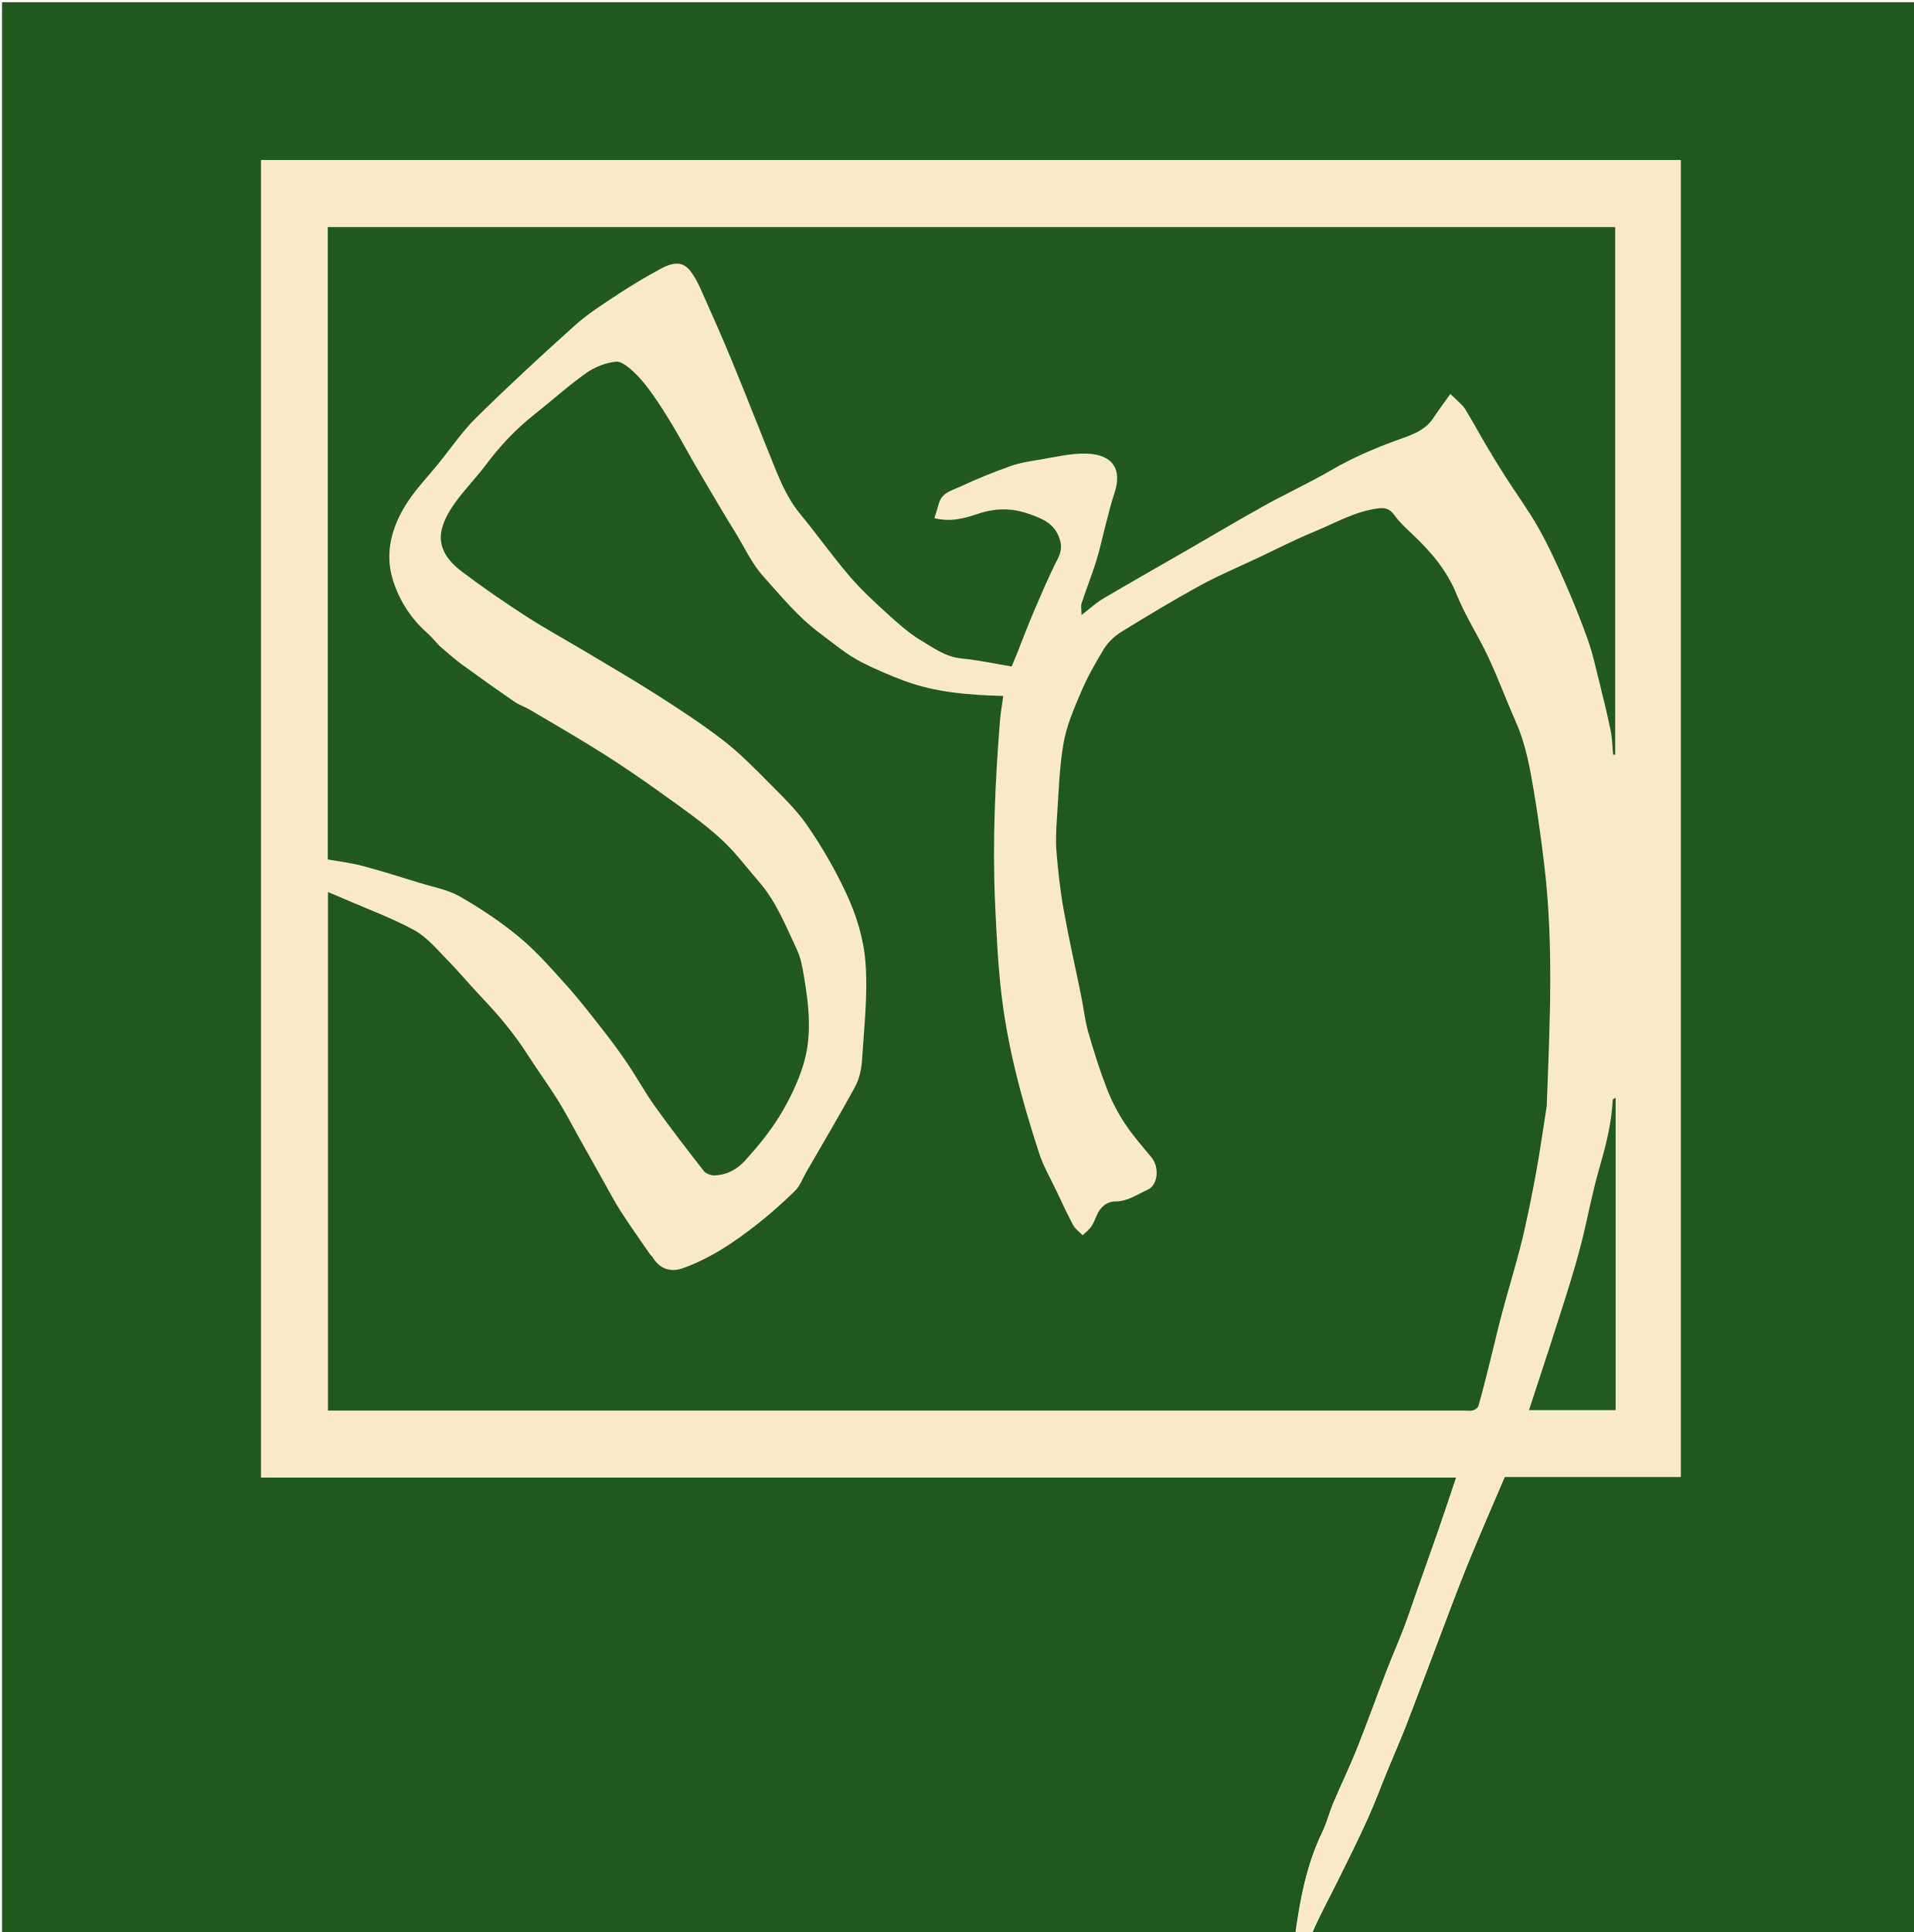
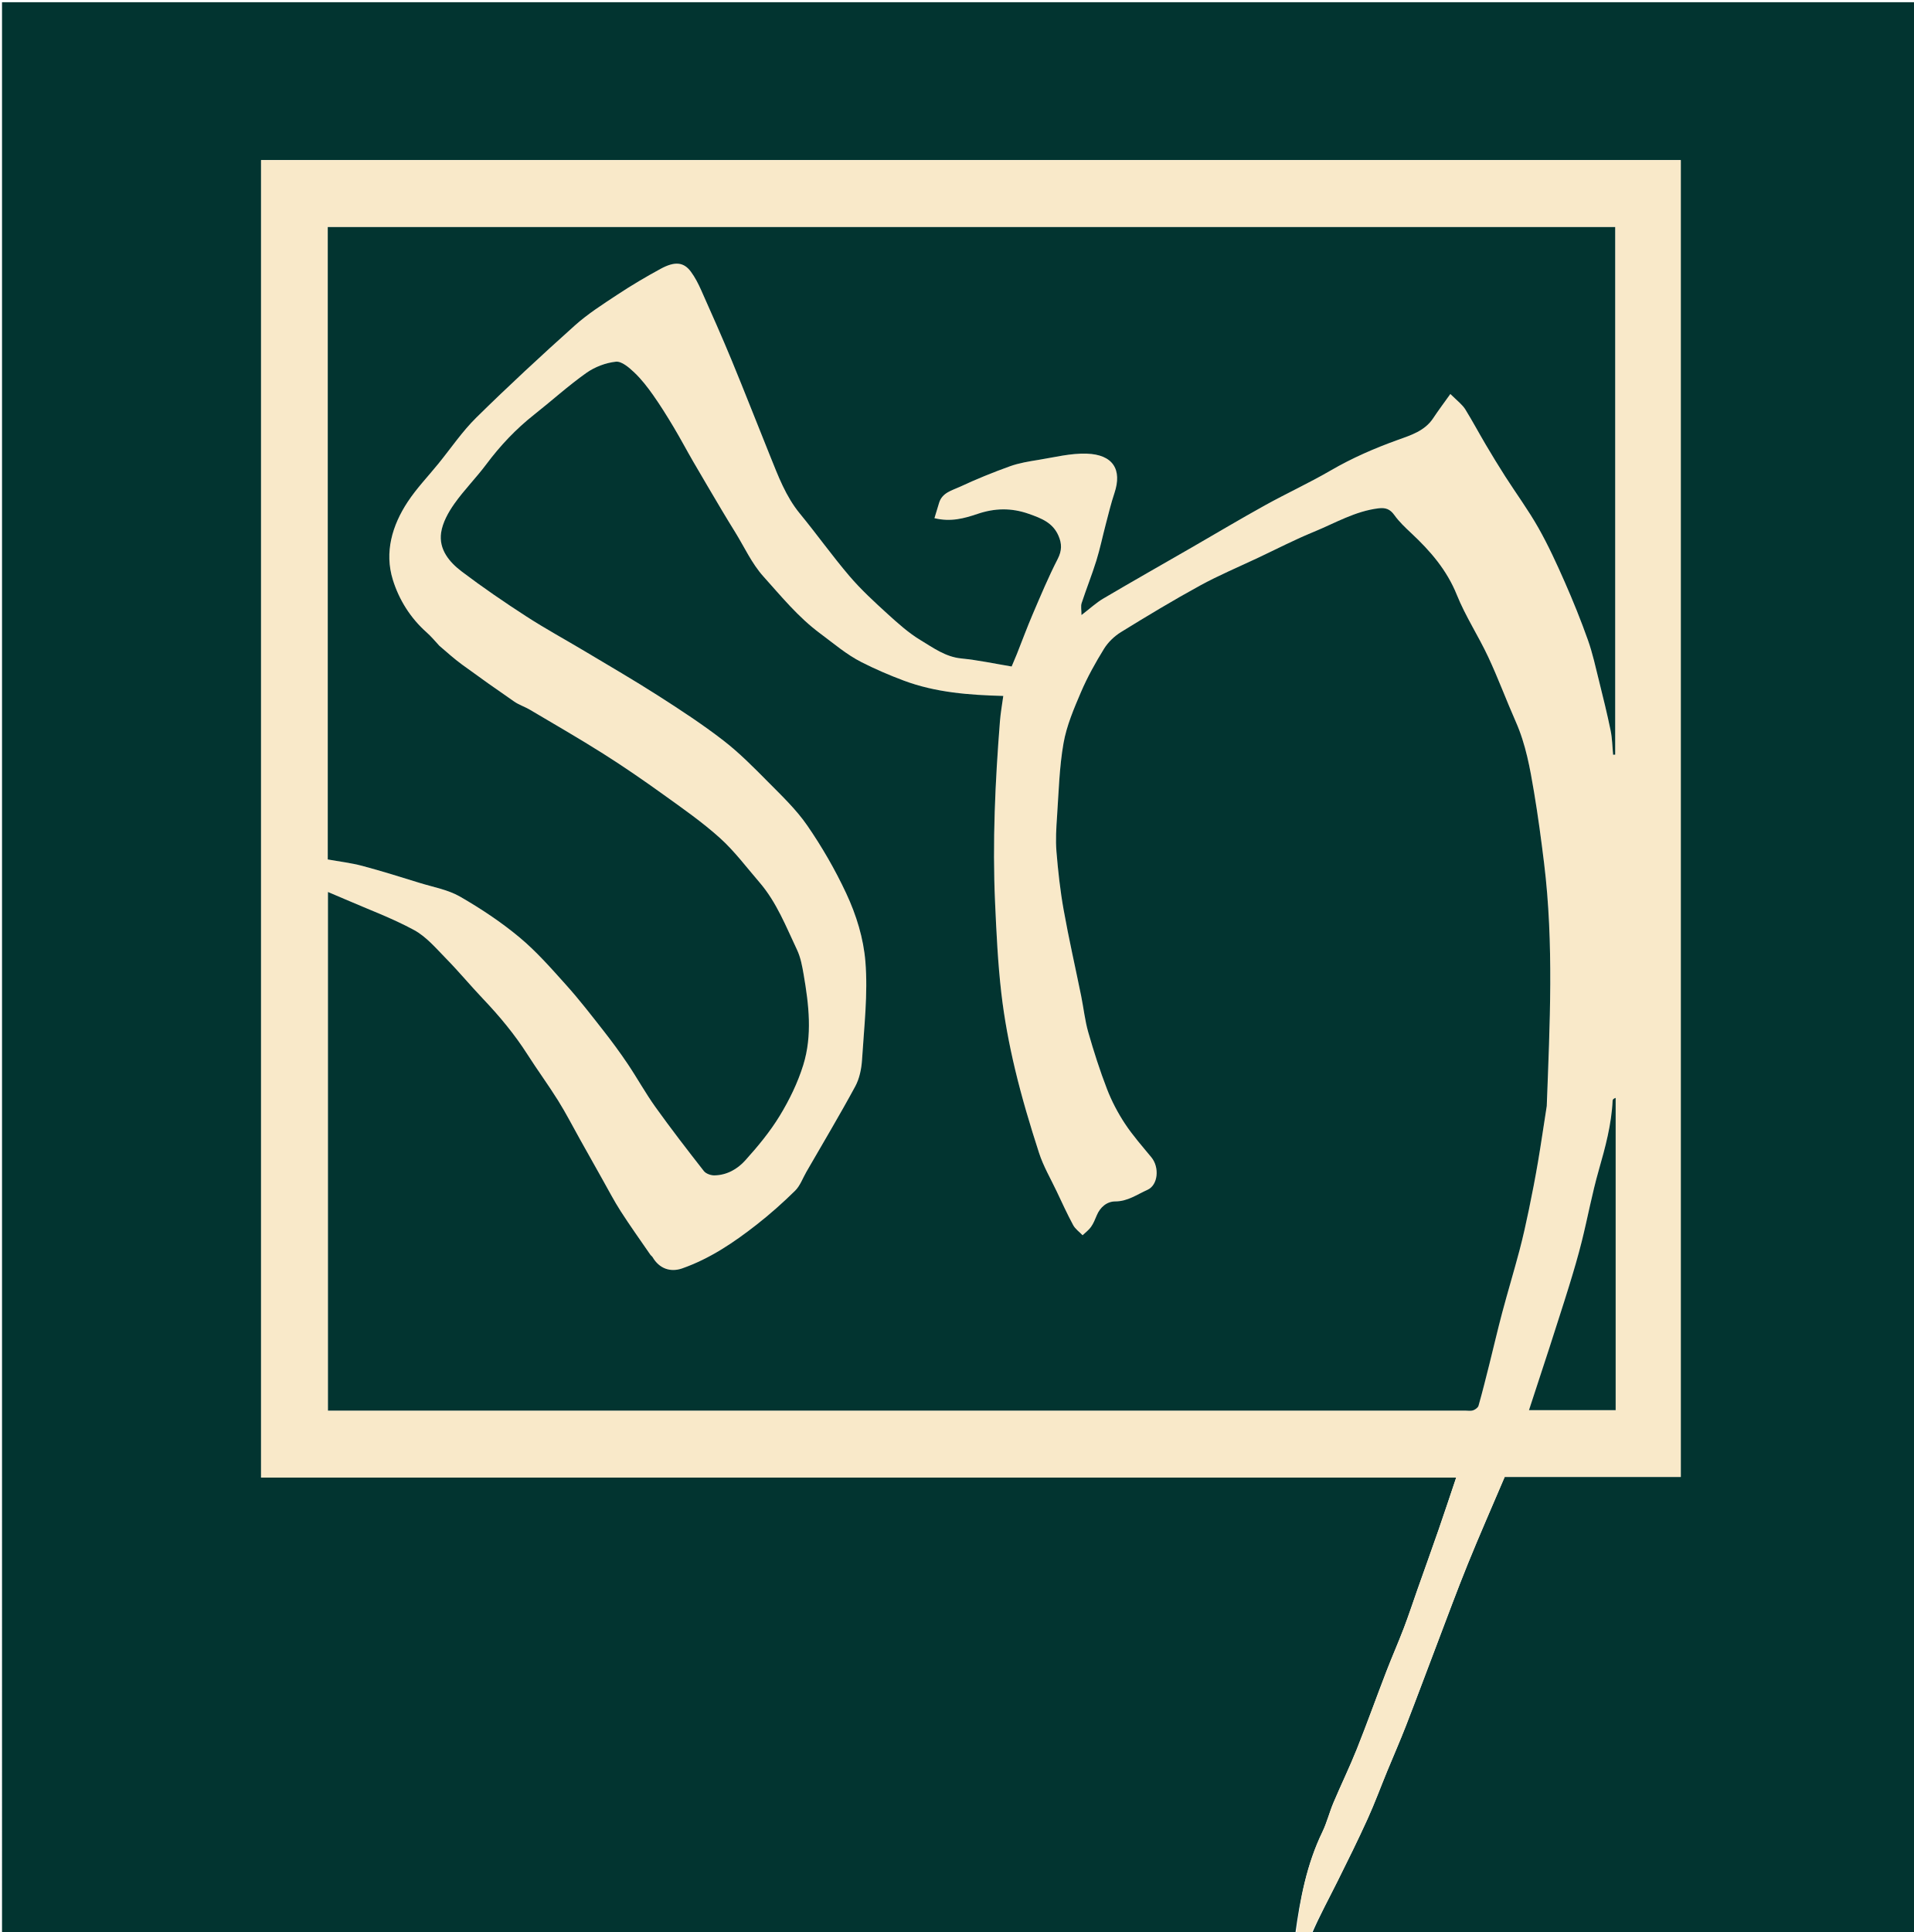
<svg xmlns="http://www.w3.org/2000/svg" version="1.1" id="Layer_1" x="0px" y="0px" width="100%" viewBox="0 0 947 956" enable-background="new 0 0 947 956" xml:space="preserve">
-   <path fill="#20581E" opacity="1" stroke="none" d=" M641,957   C427.69,957 214.38,957 1.07,957   C1.047,956.857 1.003,956.713 1.003,956.57   C1,638.105 1,319.64 1,1.087   C316.574,1.087 632.148,1.087 947.861,1.087   C947.861,319.667 947.861,638.333 947.861,957   C848.561,957 749.238,957 649.325,956.645   C653.145,947.816 657.671,939.399 661.937,930.852   C667.025,920.654 672.074,910.428 676.791,900.055   C680.295,892.349 683.224,884.382 686.445,876.546   C689.553,868.987 692.851,861.503 695.811,853.887   C700.986,840.568 705.948,827.166 711.034,813.812   C716.09,800.538 720.986,787.199 726.323,774.038   C732.09,759.816 738.286,745.767 744.646,730.816   C773.111,730.816 802.503,730.816 831.776,730.816   C831.776,513.298 831.776,296.365 831.776,79.24   C597.5,79.24 363.45,79.24 129.206,79.24   C129.206,296.532 129.206,513.58 129.206,731.144   C326.353,731.144 523.195,731.144 720.644,731.144   C717.626,740.102 714.882,748.442 712.004,756.736   C708.563,766.657 705.001,776.536 701.504,786.438   C699.254,792.807 697.162,799.236 694.755,805.546   C691.989,812.796 688.848,819.903 686.057,827.145   C681.137,839.911 676.536,852.802 671.462,865.505   C667.891,874.446 663.664,883.122 659.916,891.995   C657.906,896.754 656.665,901.862 654.425,906.497   C646.691,922.494 643.372,939.608 641,957  z" />
+   <path fill="#023430" opacity="1" stroke="none" d=" M641,957   C427.69,957 214.38,957 1.07,957   C1.047,956.857 1.003,956.713 1.003,956.57   C1,638.105 1,319.64 1,1.087   C316.574,1.087 632.148,1.087 947.861,1.087   C947.861,319.667 947.861,638.333 947.861,957   C848.561,957 749.238,957 649.325,956.645   C653.145,947.816 657.671,939.399 661.937,930.852   C667.025,920.654 672.074,910.428 676.791,900.055   C680.295,892.349 683.224,884.382 686.445,876.546   C689.553,868.987 692.851,861.503 695.811,853.887   C700.986,840.568 705.948,827.166 711.034,813.812   C716.09,800.538 720.986,787.199 726.323,774.038   C732.09,759.816 738.286,745.767 744.646,730.816   C773.111,730.816 802.503,730.816 831.776,730.816   C831.776,513.298 831.776,296.365 831.776,79.24   C597.5,79.24 363.45,79.24 129.206,79.24   C129.206,296.532 129.206,513.58 129.206,731.144   C326.353,731.144 523.195,731.144 720.644,731.144   C717.626,740.102 714.882,748.442 712.004,756.736   C708.563,766.657 705.001,776.536 701.504,786.438   C699.254,792.807 697.162,799.236 694.755,805.546   C691.989,812.796 688.848,819.903 686.057,827.145   C681.137,839.911 676.536,852.802 671.462,865.505   C667.891,874.446 663.664,883.122 659.916,891.995   C657.906,896.754 656.665,901.862 654.425,906.497   C646.691,922.494 643.372,939.608 641,957  z" />
  <path fill="#F9E9C9" opacity="1" stroke="none" d=" M641.444,957   C643.372,939.608 646.691,922.494 654.425,906.497   C656.665,901.862 657.906,896.754 659.916,891.995   C663.664,883.122 667.891,874.446 671.462,865.505   C676.536,852.802 681.137,839.911 686.057,827.145   C688.848,819.903 691.989,812.796 694.755,805.546   C697.162,799.236 699.254,792.807 701.504,786.438   C705.001,776.536 708.563,766.657 712.004,756.736   C714.882,748.442 717.626,740.102 720.644,731.144   C523.195,731.144 326.353,731.144 129.206,731.144   C129.206,513.58 129.206,296.532 129.206,79.24   C363.45,79.24 597.5,79.24 831.776,79.24   C831.776,296.365 831.776,513.298 831.776,730.816   C802.503,730.816 773.111,730.816 744.646,730.816   C738.286,745.767 732.09,759.816 726.323,774.038   C720.986,787.199 716.09,800.538 711.034,813.812   C705.948,827.166 700.986,840.568 695.811,853.887   C692.851,861.503 689.553,868.987 686.445,876.546   C683.224,884.382 680.295,892.349 676.791,900.055   C672.074,910.428 667.025,920.654 661.937,930.852   C657.671,939.399 653.145,947.816 648.867,956.645   C646.629,957 644.259,957 641.444,957  M765.569,546.811   C766.965,506.918 769.011,467.012 764.147,427.2   C762.71,415.436 761.131,403.679 759.172,391.992   C757.188,380.151 755.079,368.318 750.155,357.185   C745.456,346.56 741.43,335.63 736.512,325.113   C731.642,314.698 725.228,304.953 720.95,294.327   C715.995,282.017 707.809,272.609 698.411,263.821   C695.42,261.024 692.382,258.151 690.02,254.845   C687.923,251.909 685.683,251.115 682.268,251.524   C670.672,252.91 660.739,258.84 650.241,263.139   C640.849,266.985 631.797,271.666 622.606,276.003   C612.996,280.538 603.159,284.665 593.853,289.758   C580.584,297.021 567.609,304.844 554.731,312.789   C551.461,314.807 548.371,317.782 546.36,321.035   C542.109,327.912 538.133,335.052 534.957,342.474   C531.453,350.664 527.845,359.093 526.317,367.776   C524.229,379.64 523.95,391.834 523.12,403.902   C522.721,409.713 522.351,415.599 522.824,421.381   C523.613,431.02 524.674,440.677 526.376,450.191   C528.93,464.47 532.166,478.626 535.055,492.847   C536.27,498.827 536.9,504.962 538.572,510.805   C541.28,520.27 544.284,529.684 547.828,538.863   C550.13,544.828 553.166,550.631 556.685,555.972   C560.567,561.864 565.303,567.205 569.803,572.675   C573.889,577.642 573.147,586.422 567.815,588.78   C562.708,591.04 558.096,594.487 551.91,594.495   C547.838,594.5 544.452,597.278 542.74,601.432   C541.935,603.386 541.126,605.403 539.919,607.109   C538.808,608.679 537.161,609.871 535.751,611.229   C534.167,609.566 532.137,608.145 531.084,606.195   C528.141,600.743 525.569,595.088 522.912,589.483   C519.928,583.189 516.338,577.081 514.206,570.504   C509.784,556.865 505.663,543.085 502.338,529.143   C499.368,516.686 496.99,504.009 495.523,491.293   C493.813,476.465 493.111,461.503 492.442,446.578   C491.1,416.617 492.501,386.707 494.856,356.837   C495.181,352.716 495.931,348.63 496.505,344.369   C479.638,343.918 463.042,342.692 447.252,336.778   C440.113,334.104 433.063,331.074 426.272,327.616   C418.872,323.848 412.566,318.393 405.899,313.459   C394.99,305.385 386.624,295.062 377.778,285.229   C372.04,278.849 368.345,270.629 363.757,263.219   C361.541,259.64 359.341,256.05 357.195,252.43   C352.466,244.451 347.737,236.472 343.082,228.449   C339.784,222.766 336.72,216.944 333.344,211.308   C330.121,205.93 326.811,200.585 323.198,195.467   C320.409,191.518 317.399,187.617 313.906,184.309   C311.346,181.884 307.653,178.672 304.802,178.976   C299.73,179.516 294.302,181.593 290.114,184.566   C281.151,190.929 272.957,198.367 264.311,205.191   C255.311,212.294 247.561,220.507 240.699,229.693   C235.67,236.426 229.661,242.443 224.827,249.3   C221.847,253.527 219.051,258.553 218.31,263.538   C217.073,271.864 222.385,278.172 228.542,282.833   C238.872,290.654 249.598,297.988 260.48,305.03   C269.933,311.148 279.857,316.536 289.528,322.322   C301.612,329.552 313.805,336.617 325.663,344.204   C336.653,351.236 347.616,358.405 357.928,366.371   C365.87,372.506 373.007,379.751 380.093,386.907   C386.916,393.797 394.081,400.611 399.533,408.533   C406.793,419.085 413.228,430.195 418.737,441.964   C423.864,452.918 427.334,464.385 428.267,475.781   C429.579,491.825 427.616,508.166 426.615,524.353   C426.337,528.84 425.349,533.686 423.239,537.584   C415.509,551.862 407.17,565.81 399.058,579.881   C397.245,583.026 395.983,586.735 393.489,589.19   C387.455,595.132 381.08,600.79 374.411,606.012   C363.14,614.838 351.298,622.822 337.62,627.629   C331.725,629.701 326.241,627.681 322.995,622.131   C322.699,621.625 322.134,621.282 321.798,620.793   C316.904,613.675 311.872,606.646 307.201,599.385   C303.929,594.3 301.138,588.905 298.163,583.632   C294.441,577.033 290.75,570.418 287.047,563.809   C283.448,557.386 280.089,550.813 276.193,544.576   C271.36,536.838 265.943,529.468 261.035,521.776   C254.678,511.814 247.187,502.812 239.062,494.269   C232.856,487.744 227.101,480.785 220.799,474.358   C215.826,469.286 210.989,463.51 204.916,460.21   C193.982,454.27 182.168,449.946 170.717,444.958   C168.055,443.798 165.374,442.68 162.305,441.375   C162.305,527.575 162.305,612.647 162.305,697.999   C164.245,697.999 165.889,697.999 167.534,697.999   C353.352,697.999 539.171,697.999 724.989,697.998   C726.322,697.998 727.755,698.279 728.958,697.879   C730.032,697.521 731.42,696.562 731.695,695.592   C733.632,688.757 735.346,681.858 737.077,674.966   C739.21,666.471 741.169,657.932 743.425,649.47   C746.166,639.186 749.251,628.993 751.971,618.704   C753.728,612.053 755.213,605.324 756.612,598.588   C758.246,590.717 759.776,582.82 761.126,574.896   C762.668,565.844 763.961,556.749 765.569,546.811  M217.214,319.184   C215.178,317.072 213.272,314.816 211.084,312.876   C203.055,305.757 197.427,296.658 194.393,286.84   C190.197,273.264 194.056,260.019 201.754,248.342   C206.168,241.648 211.809,235.763 216.893,229.511   C223.133,221.837 228.731,213.512 235.736,206.616   C251.567,191.029 267.89,175.92 284.437,161.091   C290.902,155.298 298.354,150.547 305.635,145.743   C312.525,141.197 319.655,136.977 326.908,133.033   C334.006,129.173 338.378,129.663 341.907,134.443   C343.949,137.208 345.563,140.357 346.969,143.512   C352.119,155.071 357.272,166.633 362.104,178.327   C368.58,194.002 374.72,209.815 381.078,225.539   C385.115,235.52 388.834,245.616 395.845,254.141   C404.199,264.299 411.839,275.054 420.371,285.052   C426.058,291.716 432.577,297.716 439.072,303.63   C444.299,308.389 449.659,313.224 455.675,316.833   C461.878,320.555 467.847,325.025 475.652,325.803   C484.22,326.658 492.691,328.485 500.646,329.796   C501.893,326.826 502.595,325.231 503.238,323.612   C505.866,316.998 508.327,310.313 511.131,303.775   C515.056,294.623 518.9,285.407 523.45,276.564   C525.564,272.456 525.52,269.006 523.826,265.114   C521.017,258.659 515.542,256.533 509.213,254.292   C500.41,251.176 492.24,251.426 483.736,254.3   C477.164,256.521 470.53,258.373 462.438,256.406   C463.248,253.741 463.998,251.292 464.735,248.84   C466.27,243.735 471.169,242.685 475.073,240.866   C483.134,237.109 491.406,233.741 499.777,230.732   C504.316,229.101 509.202,228.315 513.995,227.542   C521.891,226.268 529.875,224.216 537.757,224.475   C550.812,224.904 555.419,232.358 551.512,244.011   C549.807,249.094 548.568,254.337 547.199,259.529   C545.627,265.492 544.392,271.555 542.561,277.434   C540.357,284.511 537.59,291.411 535.276,298.456   C534.788,299.94 535.205,301.721 535.205,304.347   C539.476,301.077 542.488,298.249 545.961,296.203   C560.508,287.632 575.197,279.302 589.826,270.871   C601.886,263.921 613.84,256.783 626.016,250.044   C636.75,244.104 647.936,238.964 658.534,232.803   C669.192,226.608 680.309,221.787 691.896,217.621   C698.139,215.376 705.066,213.254 709.204,207.019   C711.927,202.916 714.894,198.975 717.752,194.961   C721.867,198.878 723.88,200.506 725.163,202.584   C728.71,208.332 731.893,214.302 735.333,220.117   C738.454,225.393 741.64,230.635 744.947,235.797   C750.372,244.263 756.348,252.408 761.292,261.141   C766.185,269.783 770.348,278.87 774.356,287.971   C778.513,297.409 782.385,306.997 785.837,316.713   C788.162,323.257 789.634,330.114 791.318,336.874   C793.352,345.042 795.372,353.22 797.068,361.462   C797.874,365.378 797.917,369.452 798.305,373.455   C798.645,373.442 798.985,373.428 799.325,373.415   C799.325,286.365 799.325,199.316 799.325,112.338   C586.987,112.338 374.601,112.338 162.199,112.338   C162.199,216.788 162.199,320.9 162.199,425.274   C167.991,426.324 173.745,426.982 179.283,428.455   C188.882,431.009 198.367,434.003 207.861,436.935   C214.532,438.995 221.721,440.248 227.645,443.657   C237.916,449.569 247.934,456.214 257.033,463.784   C265.487,470.817 272.848,479.237 280.23,487.459   C286.714,494.68 292.664,502.392 298.656,510.039   C302.83,515.365 306.851,520.831 310.628,526.445   C315.352,533.469 319.447,540.93 324.37,547.802   C332.076,558.559 340.17,569.042 348.324,579.466   C349.338,580.763 351.72,581.619 353.46,581.605   C359.591,581.556 364.888,578.538 368.729,574.289   C374.98,567.376 381.024,560.07 385.862,552.141   C390.652,544.291 394.798,535.763 397.518,527.002   C402.078,512.318 400.292,497.193 397.722,482.283   C397.002,478.105 396.218,473.756 394.426,469.977   C388.967,458.465 384.332,446.435 375.852,436.606   C369.443,429.178 363.516,421.184 356.277,414.661   C347.547,406.793 337.799,400.013 328.228,393.13   C318.538,386.162 308.695,379.373 298.609,372.997   C286.659,365.443 274.394,358.387 262.224,351.183   C259.729,349.706 256.867,348.806 254.495,347.172   C245.819,341.194 237.22,335.098 228.712,328.882   C224.859,326.066 221.289,322.863 217.214,319.184  M766.734,667.148   C763.407,677.272 760.079,687.395 756.666,697.779   C771.375,697.779 785.468,697.779 799.561,697.779   C799.561,646.123 799.561,594.693 799.561,543.263   C798.527,543.573 798.089,544.065 798.065,544.577   C797.503,556.417 794.449,567.708 791.201,579.047   C787.891,590.604 785.729,602.484 782.819,614.161   C780.971,621.574 778.8,628.912 776.551,636.216   C773.45,646.289 770.138,656.297 766.734,667.148  z" />
-   <path fill="#21581F" opacity="1" stroke="none" d=" M765.466,547.242   C763.961,556.749 762.668,565.844 761.126,574.896   C759.776,582.82 758.246,590.717 756.612,598.588   C755.213,605.324 753.728,612.053 751.971,618.704   C749.251,628.993 746.166,639.186 743.425,649.47   C741.169,657.932 739.21,666.471 737.077,674.966   C735.346,681.858 733.632,688.757 731.695,695.592   C731.42,696.562 730.032,697.521 728.958,697.879   C727.755,698.279 726.322,697.998 724.989,697.998   C539.171,697.999 353.352,697.999 167.534,697.999   C165.889,697.999 164.245,697.999 162.305,697.999   C162.305,612.647 162.305,527.575 162.305,441.375   C165.374,442.68 168.055,443.798 170.717,444.958   C182.168,449.946 193.982,454.27 204.916,460.21   C210.989,463.51 215.826,469.286 220.799,474.358   C227.101,480.785 232.856,487.744 239.062,494.269   C247.187,502.812 254.678,511.814 261.035,521.776   C265.943,529.468 271.36,536.838 276.193,544.576   C280.089,550.813 283.448,557.386 287.047,563.809   C290.75,570.418 294.441,577.033 298.163,583.632   C301.138,588.905 303.929,594.3 307.201,599.385   C311.872,606.646 316.904,613.675 321.798,620.793   C322.134,621.282 322.699,621.625 322.995,622.131   C326.241,627.681 331.725,629.701 337.62,627.629   C351.298,622.822 363.14,614.838 374.411,606.012   C381.08,600.79 387.455,595.132 393.489,589.19   C395.983,586.735 397.245,583.026 399.058,579.881   C407.17,565.81 415.509,551.862 423.239,537.584   C425.349,533.686 426.337,528.84 426.615,524.353   C427.616,508.166 429.579,491.825 428.267,475.781   C427.334,464.385 423.864,452.918 418.737,441.964   C413.228,430.195 406.793,419.085 399.533,408.533   C394.081,400.611 386.916,393.797 380.093,386.907   C373.007,379.751 365.87,372.506 357.928,366.371   C347.616,358.405 336.653,351.236 325.663,344.204   C313.805,336.617 301.612,329.552 289.528,322.322   C279.857,316.536 269.933,311.148 260.48,305.03   C249.598,297.988 238.872,290.654 228.542,282.833   C222.385,278.172 217.073,271.864 218.31,263.538   C219.051,258.553 221.847,253.527 224.827,249.3   C229.661,242.443 235.67,236.426 240.699,229.693   C247.561,220.507 255.311,212.294 264.311,205.191   C272.957,198.367 281.151,190.929 290.114,184.566   C294.302,181.593 299.73,179.516 304.802,178.976   C307.653,178.672 311.346,181.884 313.906,184.309   C317.399,187.617 320.409,191.518 323.198,195.467   C326.811,200.585 330.121,205.93 333.344,211.308   C336.72,216.944 339.784,222.766 343.082,228.449   C347.737,236.472 352.466,244.451 357.195,252.43   C359.341,256.05 361.541,259.64 363.757,263.219   C368.345,270.629 372.04,278.849 377.778,285.229   C386.624,295.062 394.99,305.385 405.899,313.459   C412.566,318.393 418.872,323.848 426.272,327.616   C433.063,331.074 440.113,334.104 447.252,336.778   C463.042,342.692 479.638,343.918 496.505,344.369   C495.931,348.63 495.181,352.716 494.856,356.837   C492.501,386.707 491.1,416.617 492.442,446.578   C493.111,461.503 493.813,476.465 495.523,491.293   C496.99,504.009 499.368,516.686 502.338,529.143   C505.663,543.085 509.784,556.865 514.206,570.504   C516.338,577.081 519.928,583.189 522.912,589.483   C525.569,595.088 528.141,600.743 531.084,606.195   C532.137,608.145 534.167,609.566 535.751,611.229   C537.161,609.871 538.808,608.679 539.919,607.109   C541.126,605.403 541.935,603.386 542.74,601.432   C544.452,597.278 547.838,594.5 551.91,594.495   C558.096,594.487 562.708,591.04 567.815,588.78   C573.147,586.422 573.889,577.642 569.803,572.675   C565.303,567.205 560.567,561.864 556.685,555.972   C553.166,550.631 550.13,544.828 547.828,538.863   C544.284,529.684 541.28,520.27 538.572,510.805   C536.9,504.962 536.27,498.827 535.055,492.847   C532.166,478.626 528.93,464.47 526.376,450.191   C524.674,440.677 523.613,431.02 522.824,421.381   C522.351,415.599 522.721,409.713 523.12,403.902   C523.95,391.834 524.229,379.64 526.317,367.776   C527.845,359.093 531.453,350.664 534.957,342.474   C538.133,335.052 542.109,327.912 546.36,321.035   C548.371,317.782 551.461,314.807 554.731,312.789   C567.609,304.844 580.584,297.021 593.853,289.758   C603.159,284.665 612.996,280.538 622.606,276.003   C631.797,271.666 640.849,266.985 650.241,263.139   C660.739,258.84 670.672,252.91 682.268,251.524   C685.683,251.115 687.923,251.909 690.02,254.845   C692.382,258.151 695.42,261.024 698.411,263.821   C707.809,272.609 715.995,282.017 720.95,294.327   C725.228,304.953 731.642,314.698 736.512,325.113   C741.43,335.63 745.456,346.56 750.155,357.185   C755.079,368.318 757.188,380.151 759.172,391.992   C761.131,403.679 762.71,415.436 764.147,427.2   C769.011,467.012 766.965,506.918 765.466,547.242  z" />
-   <path fill="#21591F" opacity="1" stroke="none" d=" M217.402,319.51   C221.289,322.863 224.859,326.066 228.712,328.882   C237.22,335.098 245.819,341.194 254.495,347.172   C256.867,348.806 259.729,349.706 262.224,351.183   C274.394,358.387 286.659,365.443 298.609,372.997   C308.695,379.373 318.538,386.162 328.228,393.13   C337.799,400.013 347.547,406.793 356.277,414.661   C363.516,421.184 369.443,429.178 375.852,436.606   C384.332,446.435 388.967,458.465 394.426,469.977   C396.218,473.756 397.002,478.105 397.722,482.283   C400.292,497.193 402.078,512.318 397.518,527.002   C394.798,535.763 390.652,544.291 385.862,552.141   C381.024,560.07 374.98,567.376 368.729,574.289   C364.888,578.538 359.591,581.556 353.46,581.605   C351.72,581.619 349.338,580.763 348.324,579.466   C340.17,569.042 332.076,558.559 324.37,547.802   C319.447,540.93 315.352,533.469 310.628,526.445   C306.851,520.831 302.83,515.365 298.656,510.039   C292.664,502.392 286.714,494.68 280.23,487.459   C272.848,479.237 265.487,470.817 257.033,463.784   C247.934,456.214 237.916,449.569 227.645,443.657   C221.721,440.248 214.532,438.995 207.861,436.935   C198.367,434.003 188.882,431.009 179.283,428.455   C173.745,426.982 167.991,426.324 162.199,425.274   C162.199,320.9 162.199,216.788 162.199,112.338   C374.601,112.338 586.987,112.338 799.325,112.338   C799.325,199.316 799.325,286.365 799.325,373.415   C798.985,373.428 798.645,373.442 798.305,373.455   C797.917,369.452 797.874,365.378 797.068,361.462   C795.372,353.22 793.352,345.042 791.318,336.874   C789.634,330.114 788.162,323.257 785.837,316.713   C782.385,306.997 778.513,297.409 774.356,287.971   C770.348,278.87 766.185,269.783 761.292,261.141   C756.348,252.408 750.372,244.263 744.947,235.797   C741.64,230.635 738.454,225.393 735.333,220.117   C731.893,214.302 728.71,208.332 725.163,202.584   C723.88,200.506 721.867,198.878 717.752,194.961   C714.894,198.975 711.927,202.916 709.204,207.019   C705.066,213.254 698.139,215.376 691.896,217.621   C680.309,221.787 669.192,226.608 658.534,232.803   C647.936,238.964 636.75,244.104 626.016,250.044   C613.84,256.783 601.886,263.921 589.826,270.871   C575.197,279.302 560.508,287.632 545.961,296.203   C542.488,298.249 539.476,301.077 535.205,304.347   C535.205,301.721 534.788,299.94 535.276,298.456   C537.59,291.411 540.357,284.511 542.561,277.434   C544.392,271.555 545.627,265.492 547.199,259.529   C548.568,254.337 549.807,249.094 551.512,244.011   C555.419,232.358 550.812,224.904 537.757,224.475   C529.875,224.216 521.891,226.268 513.995,227.542   C509.202,228.315 504.316,229.101 499.777,230.732   C491.406,233.741 483.134,237.109 475.073,240.866   C471.169,242.685 466.27,243.735 464.735,248.84   C463.998,251.292 463.248,253.741 462.438,256.406   C470.53,258.373 477.164,256.521 483.736,254.3   C492.24,251.426 500.41,251.176 509.213,254.292   C515.542,256.533 521.017,258.659 523.826,265.114   C525.52,269.006 525.564,272.456 523.45,276.564   C518.9,285.407 515.056,294.623 511.131,303.775   C508.327,310.313 505.866,316.998 503.238,323.612   C502.595,325.231 501.893,326.826 500.646,329.796   C492.691,328.485 484.22,326.658 475.652,325.803   C467.847,325.025 461.878,320.555 455.675,316.833   C449.659,313.224 444.299,308.389 439.072,303.63   C432.577,297.716 426.058,291.716 420.371,285.052   C411.839,275.054 404.199,264.299 395.845,254.141   C388.834,245.616 385.115,235.52 381.078,225.539   C374.72,209.815 368.58,194.002 362.104,178.327   C357.272,166.633 352.119,155.071 346.969,143.512   C345.563,140.357 343.949,137.208 341.907,134.443   C338.378,129.663 334.006,129.173 326.908,133.033   C319.655,136.977 312.525,141.197 305.635,145.743   C298.354,150.547 290.902,155.298 284.437,161.091   C267.89,175.92 251.567,191.029 235.736,206.616   C228.731,213.512 223.133,221.837 216.893,229.511   C211.809,235.763 206.168,241.648 201.754,248.342   C194.056,260.019 190.197,273.264 194.393,286.84   C197.427,296.658 203.055,305.757 211.084,312.876   C213.272,314.816 215.178,317.072 217.402,319.51  z" />
-   <path fill="#235A20" opacity="1" stroke="none" d=" M766.825,666.74   C770.138,656.297 773.45,646.289 776.551,636.216   C778.8,628.912 780.971,621.574 782.819,614.161   C785.729,602.484 787.891,590.604 791.201,579.047   C794.449,567.708 797.503,556.417 798.065,544.577   C798.089,544.065 798.527,543.573 799.561,543.263   C799.561,594.693 799.561,646.123 799.561,697.779   C785.468,697.779 771.375,697.779 756.666,697.779   C760.079,687.395 763.407,677.272 766.825,666.74  z" />
+   <path fill="#023430" opacity="1" stroke="none" d=" M765.466,547.242   C763.961,556.749 762.668,565.844 761.126,574.896   C759.776,582.82 758.246,590.717 756.612,598.588   C755.213,605.324 753.728,612.053 751.971,618.704   C749.251,628.993 746.166,639.186 743.425,649.47   C741.169,657.932 739.21,666.471 737.077,674.966   C735.346,681.858 733.632,688.757 731.695,695.592   C731.42,696.562 730.032,697.521 728.958,697.879   C727.755,698.279 726.322,697.998 724.989,697.998   C539.171,697.999 353.352,697.999 167.534,697.999   C165.889,697.999 164.245,697.999 162.305,697.999   C162.305,612.647 162.305,527.575 162.305,441.375   C165.374,442.68 168.055,443.798 170.717,444.958   C182.168,449.946 193.982,454.27 204.916,460.21   C210.989,463.51 215.826,469.286 220.799,474.358   C227.101,480.785 232.856,487.744 239.062,494.269   C247.187,502.812 254.678,511.814 261.035,521.776   C265.943,529.468 271.36,536.838 276.193,544.576   C280.089,550.813 283.448,557.386 287.047,563.809   C290.75,570.418 294.441,577.033 298.163,583.632   C301.138,588.905 303.929,594.3 307.201,599.385   C311.872,606.646 316.904,613.675 321.798,620.793   C322.134,621.282 322.699,621.625 322.995,622.131   C326.241,627.681 331.725,629.701 337.62,627.629   C351.298,622.822 363.14,614.838 374.411,606.012   C381.08,600.79 387.455,595.132 393.489,589.19   C395.983,586.735 397.245,583.026 399.058,579.881   C407.17,565.81 415.509,551.862 423.239,537.584   C425.349,533.686 426.337,528.84 426.615,524.353   C427.616,508.166 429.579,491.825 428.267,475.781   C427.334,464.385 423.864,452.918 418.737,441.964   C413.228,430.195 406.793,419.085 399.533,408.533   C394.081,400.611 386.916,393.797 380.093,386.907   C373.007,379.751 365.87,372.506 357.928,366.371   C347.616,358.405 336.653,351.236 325.663,344.204   C313.805,336.617 301.612,329.552 289.528,322.322   C279.857,316.536 269.933,311.148 260.48,305.03   C249.598,297.988 238.872,290.654 228.542,282.833   C222.385,278.172 217.073,271.864 218.31,263.538   C219.051,258.553 221.847,253.527 224.827,249.3   C229.661,242.443 235.67,236.426 240.699,229.693   C247.561,220.507 255.311,212.294 264.311,205.191   C272.957,198.367 281.151,190.929 290.114,184.566   C294.302,181.593 299.73,179.516 304.802,178.976   C307.653,178.672 311.346,181.884 313.906,184.309   C317.399,187.617 320.409,191.518 323.198,195.467   C326.811,200.585 330.121,205.93 333.344,211.308   C336.72,216.944 339.784,222.766 343.082,228.449   C347.737,236.472 352.466,244.451 357.195,252.43   C359.341,256.05 361.541,259.64 363.757,263.219   C368.345,270.629 372.04,278.849 377.778,285.229   C386.624,295.062 394.99,305.385 405.899,313.459   C412.566,318.393 418.872,323.848 426.272,327.616   C433.063,331.074 440.113,334.104 447.252,336.778   C463.042,342.692 479.638,343.918 496.505,344.369   C495.931,348.63 495.181,352.716 494.856,356.837   C492.501,386.707 491.1,416.617 492.442,446.578   C493.111,461.503 493.813,476.465 495.523,491.293   C496.99,504.009 499.368,516.686 502.338,529.143   C505.663,543.085 509.784,556.865 514.206,570.504   C516.338,577.081 519.928,583.189 522.912,589.483   C525.569,595.088 528.141,600.743 531.084,606.195   C532.137,608.145 534.167,609.566 535.751,611.229   C537.161,609.871 538.808,608.679 539.919,607.109   C541.126,605.403 541.935,603.386 542.74,601.432   C544.452,597.278 547.838,594.5 551.91,594.495   C558.096,594.487 562.708,591.04 567.815,588.78   C573.147,586.422 573.889,577.642 569.803,572.675   C565.303,567.205 560.567,561.864 556.685,555.972   C553.166,550.631 550.13,544.828 547.828,538.863   C544.284,529.684 541.28,520.27 538.572,510.805   C536.9,504.962 536.27,498.827 535.055,492.847   C532.166,478.626 528.93,464.47 526.376,450.191   C524.674,440.677 523.613,431.02 522.824,421.381   C522.351,415.599 522.721,409.713 523.12,403.902   C523.95,391.834 524.229,379.64 526.317,367.776   C527.845,359.093 531.453,350.664 534.957,342.474   C538.133,335.052 542.109,327.912 546.36,321.035   C548.371,317.782 551.461,314.807 554.731,312.789   C567.609,304.844 580.584,297.021 593.853,289.758   C603.159,284.665 612.996,280.538 622.606,276.003   C631.797,271.666 640.849,266.985 650.241,263.139   C660.739,258.84 670.672,252.91 682.268,251.524   C685.683,251.115 687.923,251.909 690.02,254.845   C692.382,258.151 695.42,261.024 698.411,263.821   C707.809,272.609 715.995,282.017 720.95,294.327   C725.228,304.953 731.642,314.698 736.512,325.113   C741.43,335.63 745.456,346.56 750.155,357.185   C755.079,368.318 757.188,380.151 759.172,391.992   C761.131,403.679 762.71,415.436 764.147,427.2   C769.011,467.012 766.965,506.918 765.466,547.242  z" />
+   <path fill="#023430" opacity="1" stroke="none" d=" M217.402,319.51   C221.289,322.863 224.859,326.066 228.712,328.882   C237.22,335.098 245.819,341.194 254.495,347.172   C256.867,348.806 259.729,349.706 262.224,351.183   C274.394,358.387 286.659,365.443 298.609,372.997   C308.695,379.373 318.538,386.162 328.228,393.13   C337.799,400.013 347.547,406.793 356.277,414.661   C363.516,421.184 369.443,429.178 375.852,436.606   C384.332,446.435 388.967,458.465 394.426,469.977   C396.218,473.756 397.002,478.105 397.722,482.283   C400.292,497.193 402.078,512.318 397.518,527.002   C394.798,535.763 390.652,544.291 385.862,552.141   C381.024,560.07 374.98,567.376 368.729,574.289   C364.888,578.538 359.591,581.556 353.46,581.605   C351.72,581.619 349.338,580.763 348.324,579.466   C340.17,569.042 332.076,558.559 324.37,547.802   C319.447,540.93 315.352,533.469 310.628,526.445   C306.851,520.831 302.83,515.365 298.656,510.039   C292.664,502.392 286.714,494.68 280.23,487.459   C272.848,479.237 265.487,470.817 257.033,463.784   C247.934,456.214 237.916,449.569 227.645,443.657   C221.721,440.248 214.532,438.995 207.861,436.935   C198.367,434.003 188.882,431.009 179.283,428.455   C173.745,426.982 167.991,426.324 162.199,425.274   C162.199,320.9 162.199,216.788 162.199,112.338   C374.601,112.338 586.987,112.338 799.325,112.338   C799.325,199.316 799.325,286.365 799.325,373.415   C798.985,373.428 798.645,373.442 798.305,373.455   C797.917,369.452 797.874,365.378 797.068,361.462   C795.372,353.22 793.352,345.042 791.318,336.874   C789.634,330.114 788.162,323.257 785.837,316.713   C782.385,306.997 778.513,297.409 774.356,287.971   C770.348,278.87 766.185,269.783 761.292,261.141   C756.348,252.408 750.372,244.263 744.947,235.797   C741.64,230.635 738.454,225.393 735.333,220.117   C731.893,214.302 728.71,208.332 725.163,202.584   C723.88,200.506 721.867,198.878 717.752,194.961   C714.894,198.975 711.927,202.916 709.204,207.019   C705.066,213.254 698.139,215.376 691.896,217.621   C680.309,221.787 669.192,226.608 658.534,232.803   C647.936,238.964 636.75,244.104 626.016,250.044   C613.84,256.783 601.886,263.921 589.826,270.871   C575.197,279.302 560.508,287.632 545.961,296.203   C542.488,298.249 539.476,301.077 535.205,304.347   C535.205,301.721 534.788,299.94 535.276,298.456   C537.59,291.411 540.357,284.511 542.561,277.434   C544.392,271.555 545.627,265.492 547.199,259.529   C548.568,254.337 549.807,249.094 551.512,244.011   C555.419,232.358 550.812,224.904 537.757,224.475   C529.875,224.216 521.891,226.268 513.995,227.542   C509.202,228.315 504.316,229.101 499.777,230.732   C491.406,233.741 483.134,237.109 475.073,240.866   C471.169,242.685 466.27,243.735 464.735,248.84   C463.998,251.292 463.248,253.741 462.438,256.406   C470.53,258.373 477.164,256.521 483.736,254.3   C492.24,251.426 500.41,251.176 509.213,254.292   C515.542,256.533 521.017,258.659 523.826,265.114   C525.52,269.006 525.564,272.456 523.45,276.564   C518.9,285.407 515.056,294.623 511.131,303.775   C508.327,310.313 505.866,316.998 503.238,323.612   C502.595,325.231 501.893,326.826 500.646,329.796   C492.691,328.485 484.22,326.658 475.652,325.803   C467.847,325.025 461.878,320.555 455.675,316.833   C449.659,313.224 444.299,308.389 439.072,303.63   C432.577,297.716 426.058,291.716 420.371,285.052   C411.839,275.054 404.199,264.299 395.845,254.141   C388.834,245.616 385.115,235.52 381.078,225.539   C374.72,209.815 368.58,194.002 362.104,178.327   C357.272,166.633 352.119,155.071 346.969,143.512   C345.563,140.357 343.949,137.208 341.907,134.443   C338.378,129.663 334.006,129.173 326.908,133.033   C319.655,136.977 312.525,141.197 305.635,145.743   C298.354,150.547 290.902,155.298 284.437,161.091   C267.89,175.92 251.567,191.029 235.736,206.616   C228.731,213.512 223.133,221.837 216.893,229.511   C211.809,235.763 206.168,241.648 201.754,248.342   C194.056,260.019 190.197,273.264 194.393,286.84   C197.427,296.658 203.055,305.757 211.084,312.876   C213.272,314.816 215.178,317.072 217.402,319.51  z" />
+   <path fill="#023430" opacity="1" stroke="none" d=" M766.825,666.74   C770.138,656.297 773.45,646.289 776.551,636.216   C778.8,628.912 780.971,621.574 782.819,614.161   C785.729,602.484 787.891,590.604 791.201,579.047   C794.449,567.708 797.503,556.417 798.065,544.577   C798.089,544.065 798.527,543.573 799.561,543.263   C799.561,594.693 799.561,646.123 799.561,697.779   C785.468,697.779 771.375,697.779 756.666,697.779   C760.079,687.395 763.407,677.272 766.825,666.74  z" />
</svg>
